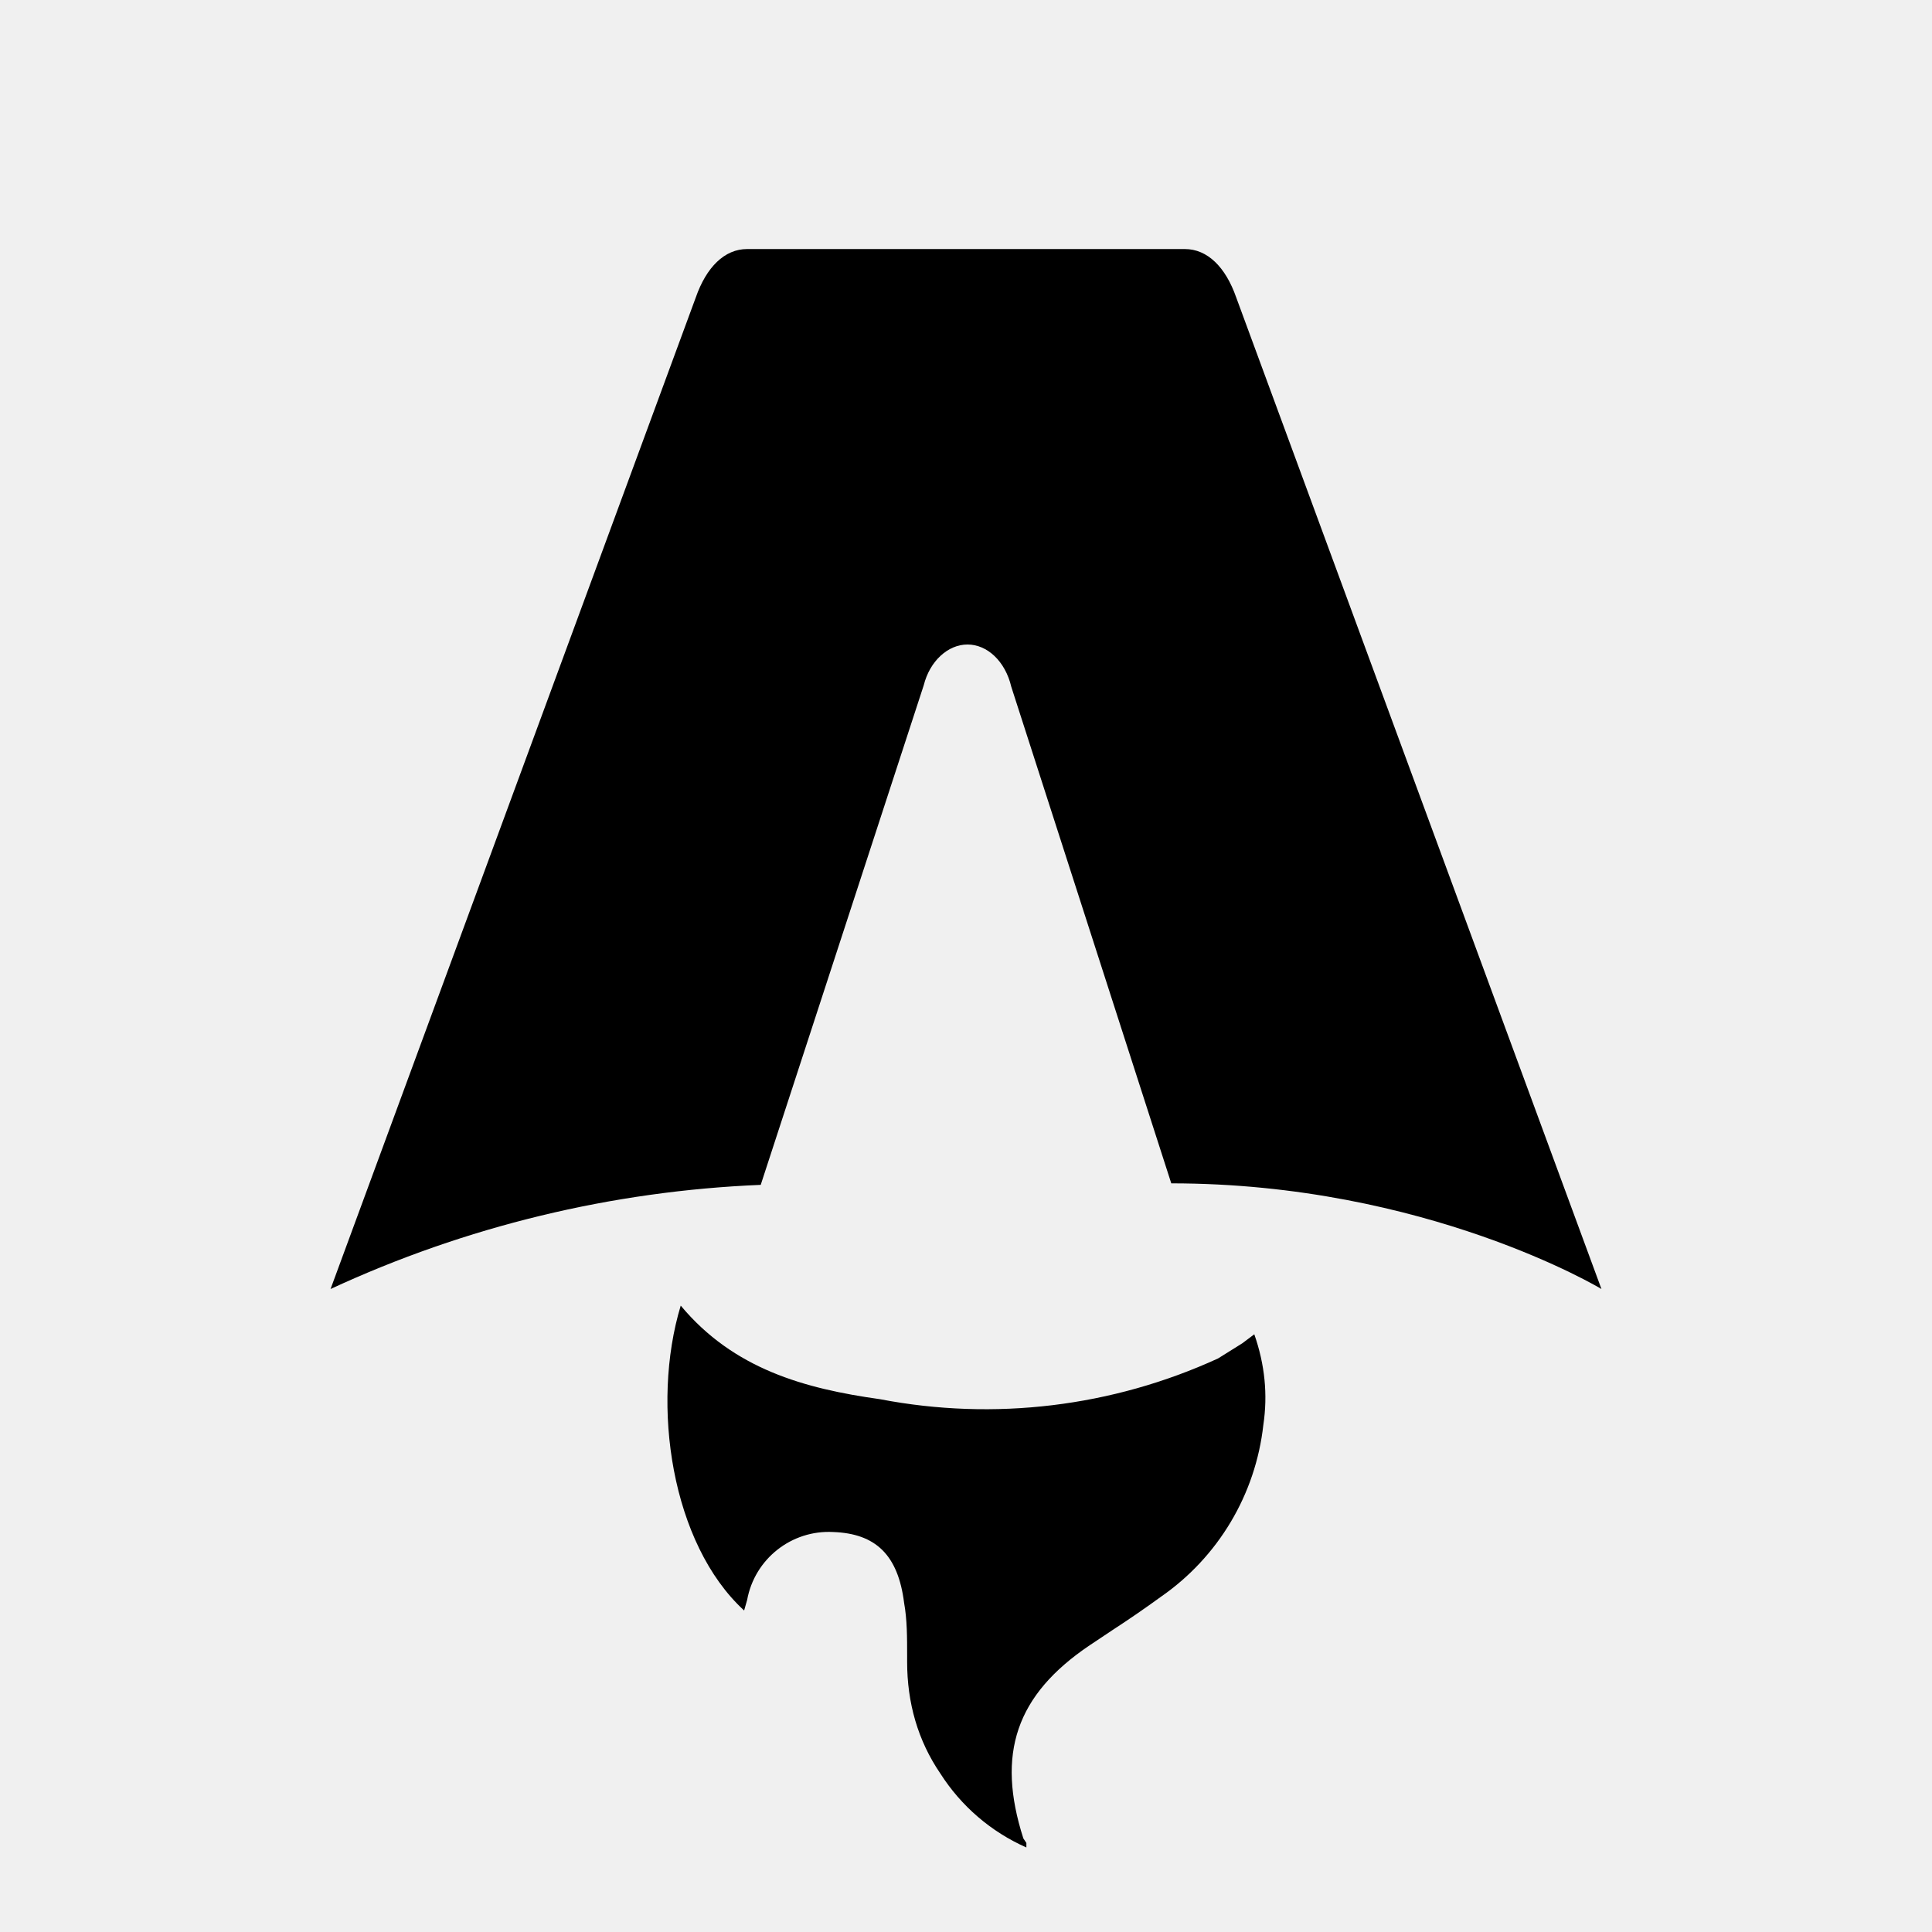
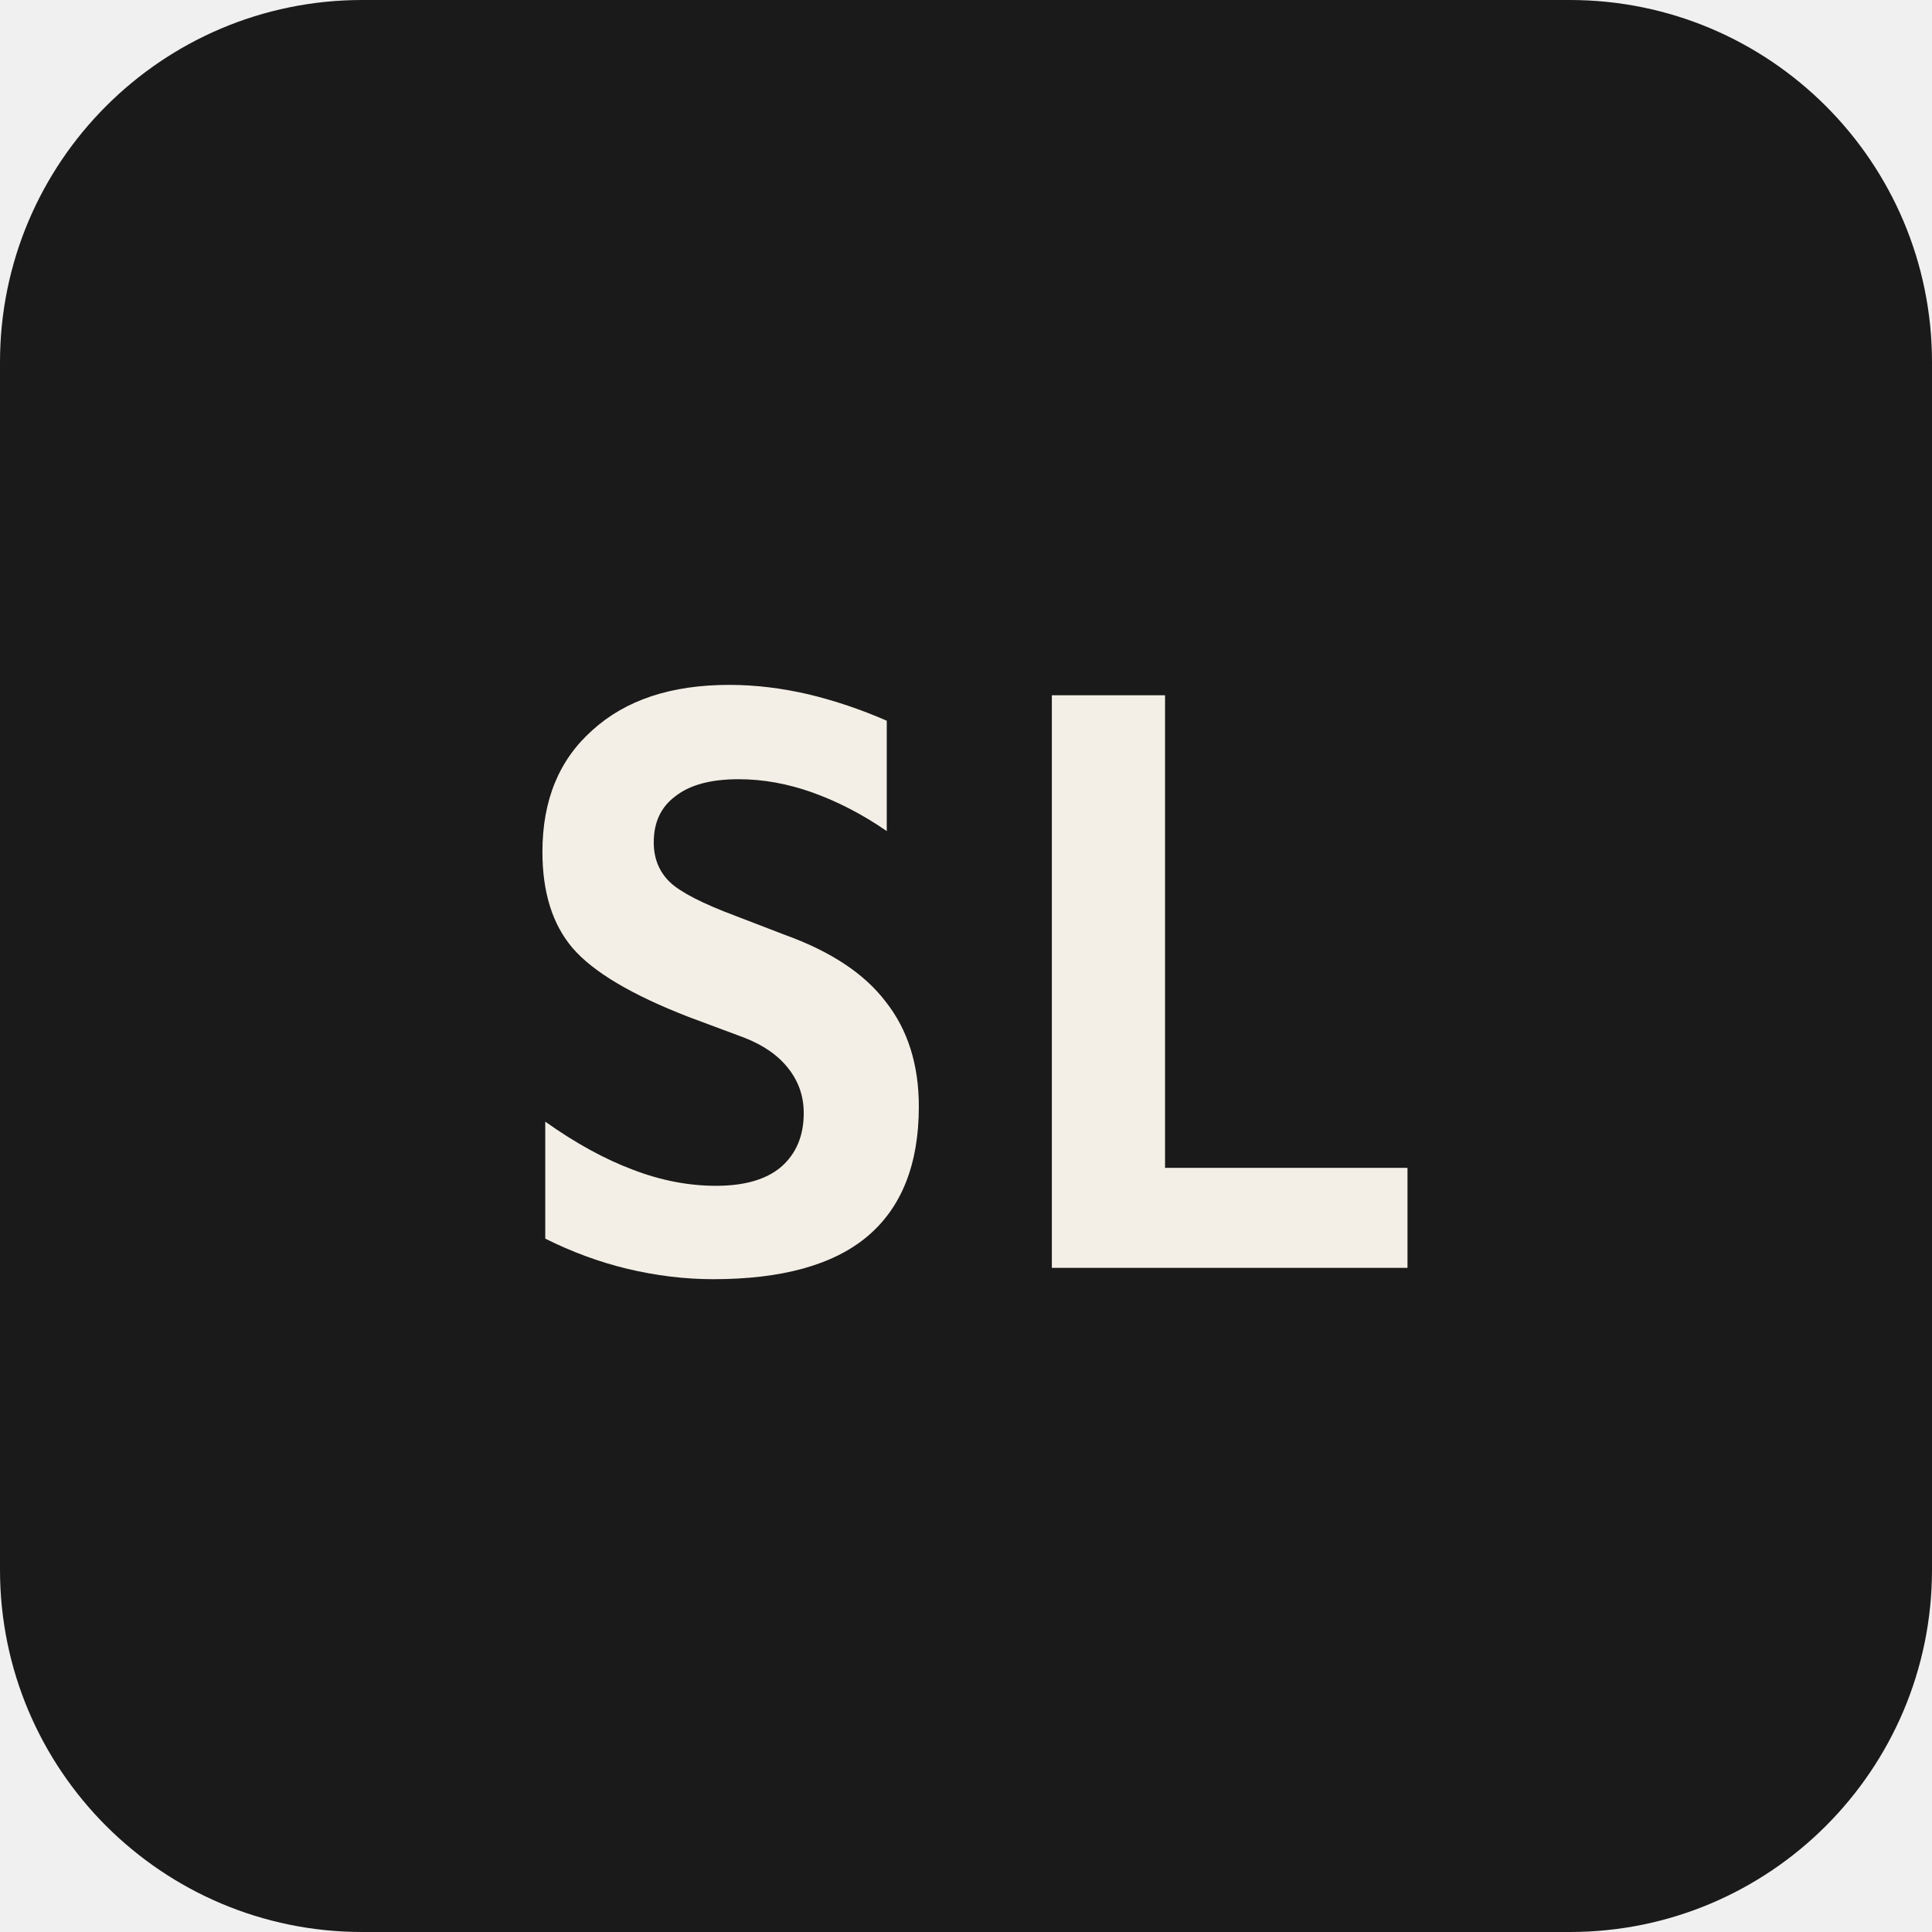
- <svg xmlns="http://www.w3.org/2000/svg" fill="none" viewBox="0 0 128 128">
-   <path d="M50.4 78.5a75.1 75.1 0 0 0-28.5 6.9l24.2-65.7c.7-2 1.9-3.2 3.4-3.2h29c1.5 0 2.7 1.2 3.4 3.2l24.2 65.7s-11.6-7-28.5-7L67 45.5c-.4-1.7-1.6-2.8-2.9-2.8-1.3 0-2.5 1.1-2.9 2.7L50.4 78.5Zm-1.1 28.2Zm-4.2-20.2c-2 6.6-.6 15.8 4.2 20.2a17.5 17.5 0 0 1 .2-.7 5.5 5.5 0 0 1 5.7-4.5c2.8.1 4.3 1.5 4.7 4.7.2 1.1.2 2.3.2 3.5v.4c0 2.7.7 5.2 2.2 7.4a13 13 0 0 0 5.7 4.9v-.3l-.2-.3c-1.8-5.6-.5-9.5 4.4-12.8l1.5-1a73 73 0 0 0 3.2-2.2 16 16 0 0 0 6.8-11.4c.3-2 .1-4-.6-6l-.8.6-1.6 1a37 37 0 0 1-22.4 2.7c-5-.7-9.7-2-13.2-6.2Z" />
-   <style>
-         path { fill: #000; }
-         @media (prefers-color-scheme: dark) {
-             path { fill: #FFF; }
-         }
-     </style>
+ <svg xmlns="http://www.w3.org/2000/svg" viewBox="0 0 32 32" role="img" aria-labelledby="t">
+   <rect width="32" height="32" rx="6" fill="#1a1a1a" />
+   <text x="16" y="21" font-family="ui-monospace, monospace" font-size="13" font-weight="700" fill="#f4efe6" text-anchor="middle">SL</text>
</svg>
